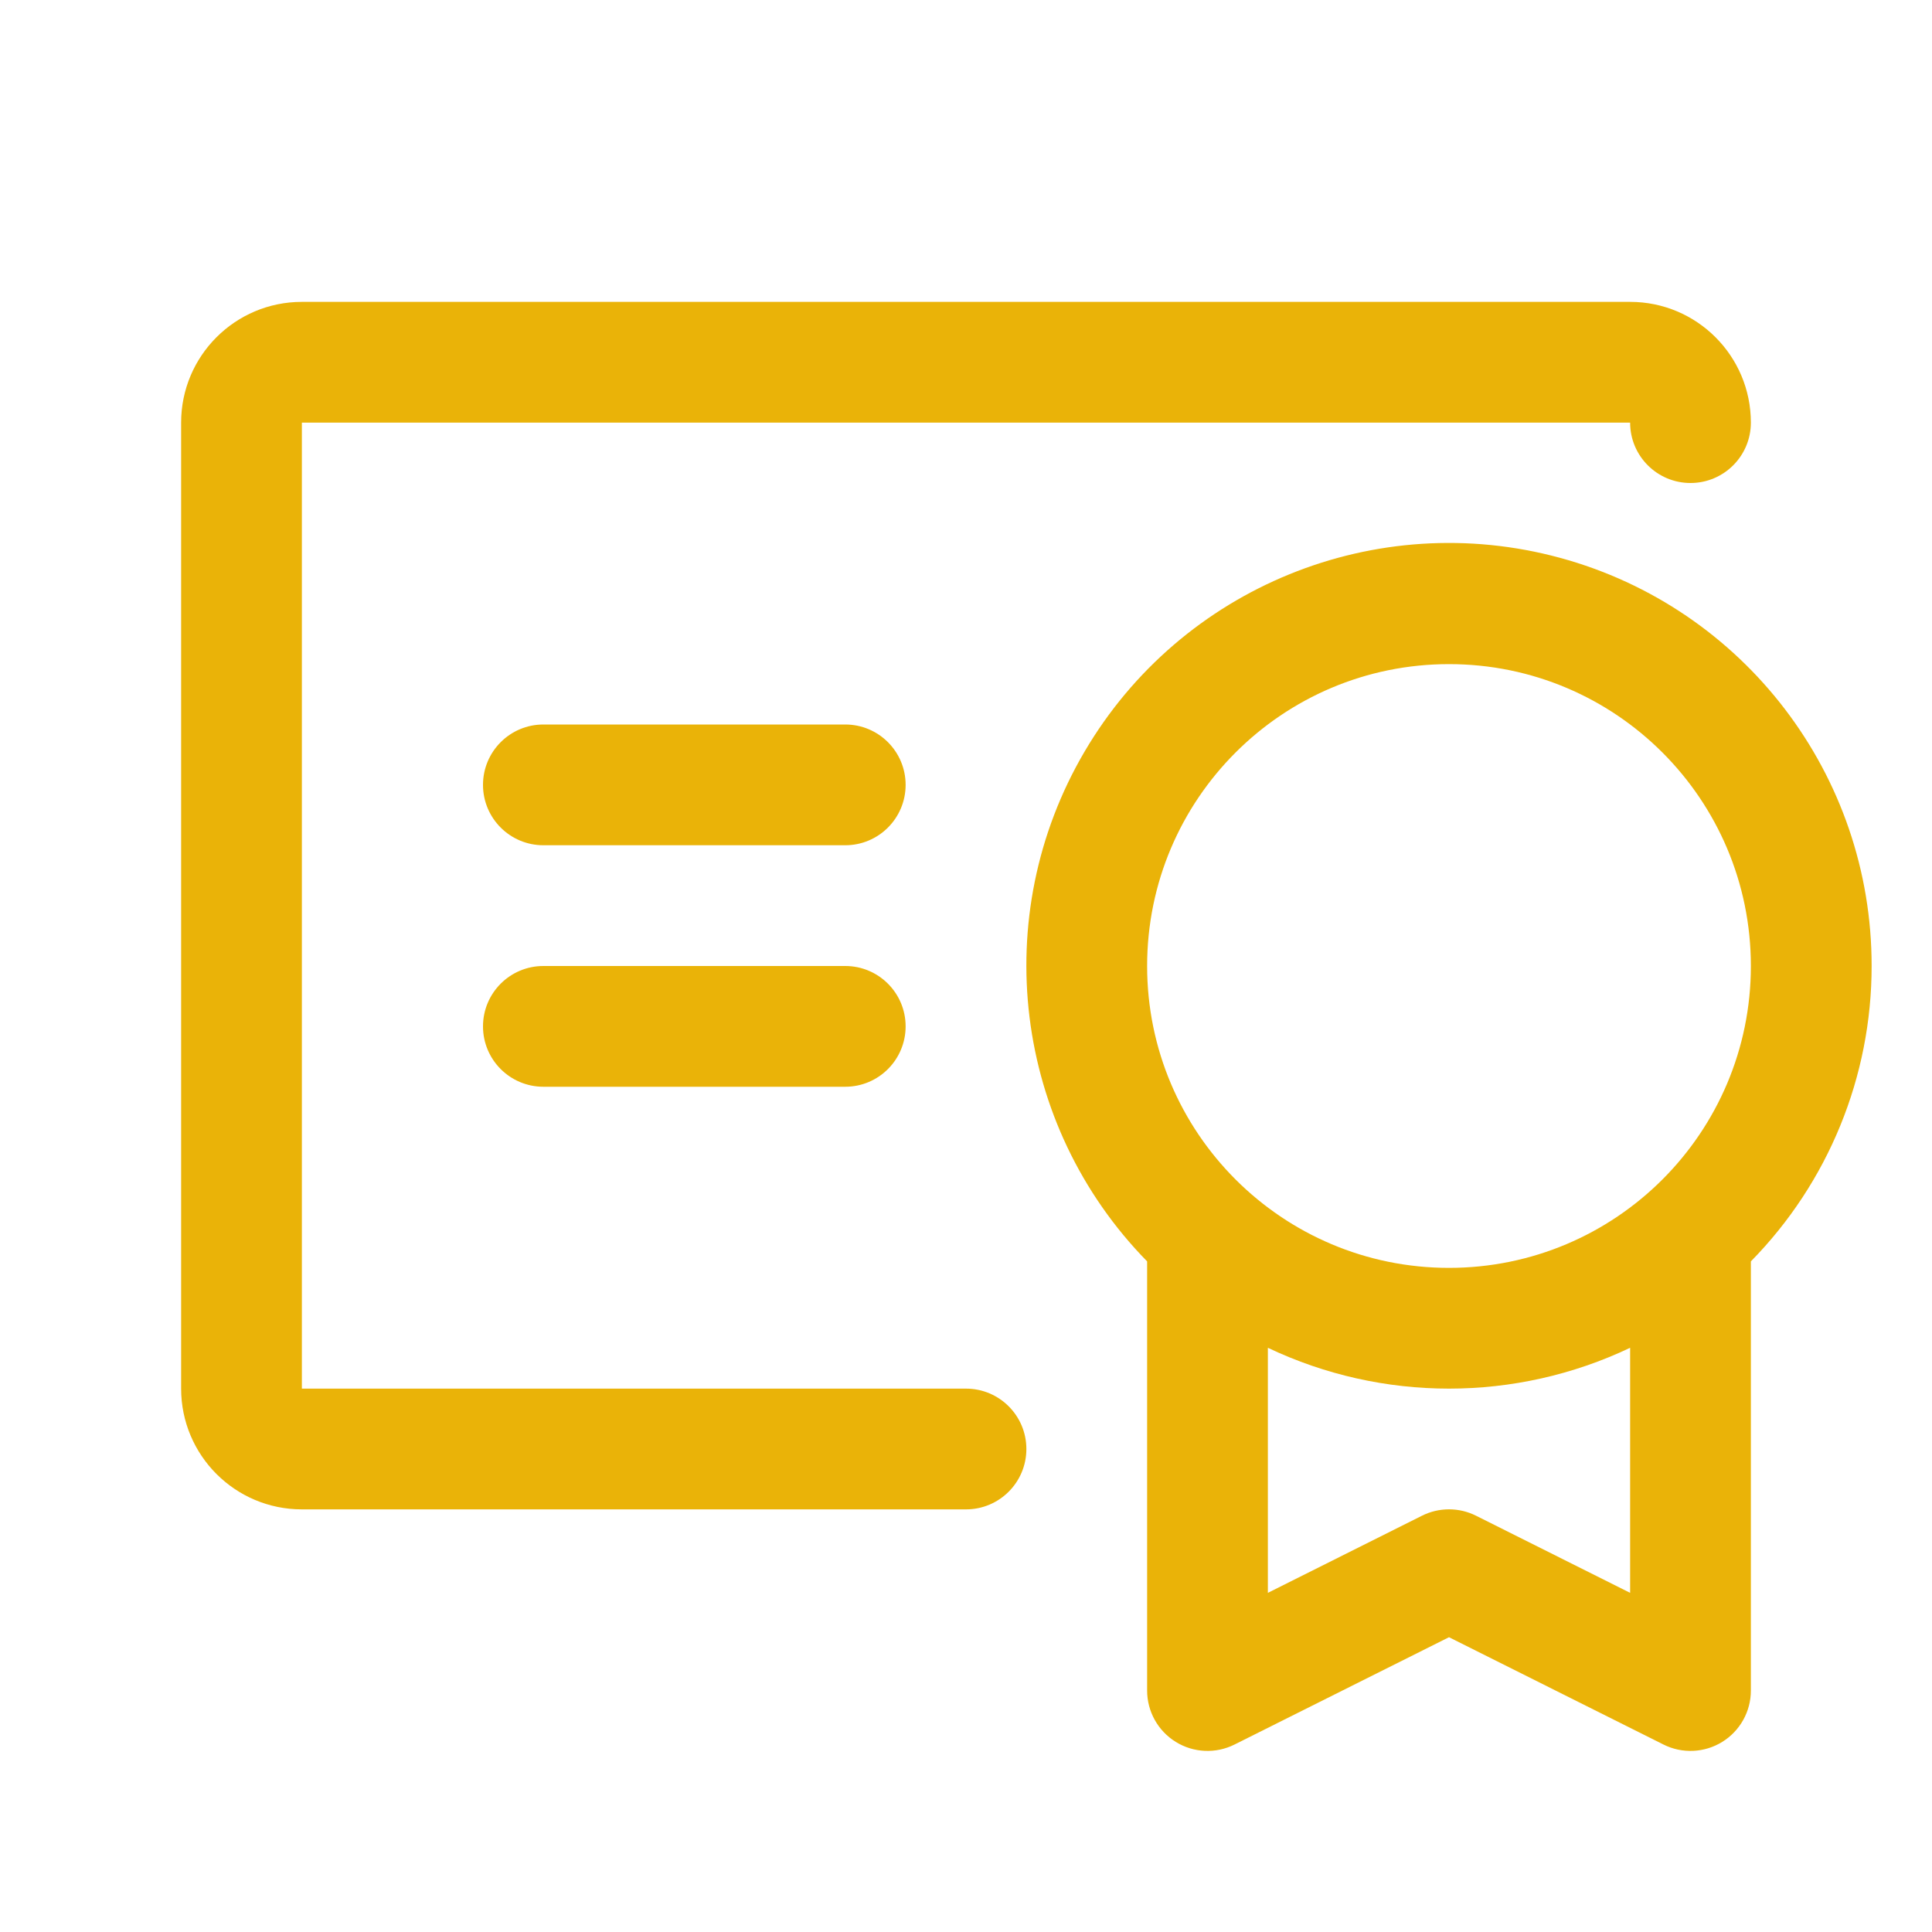
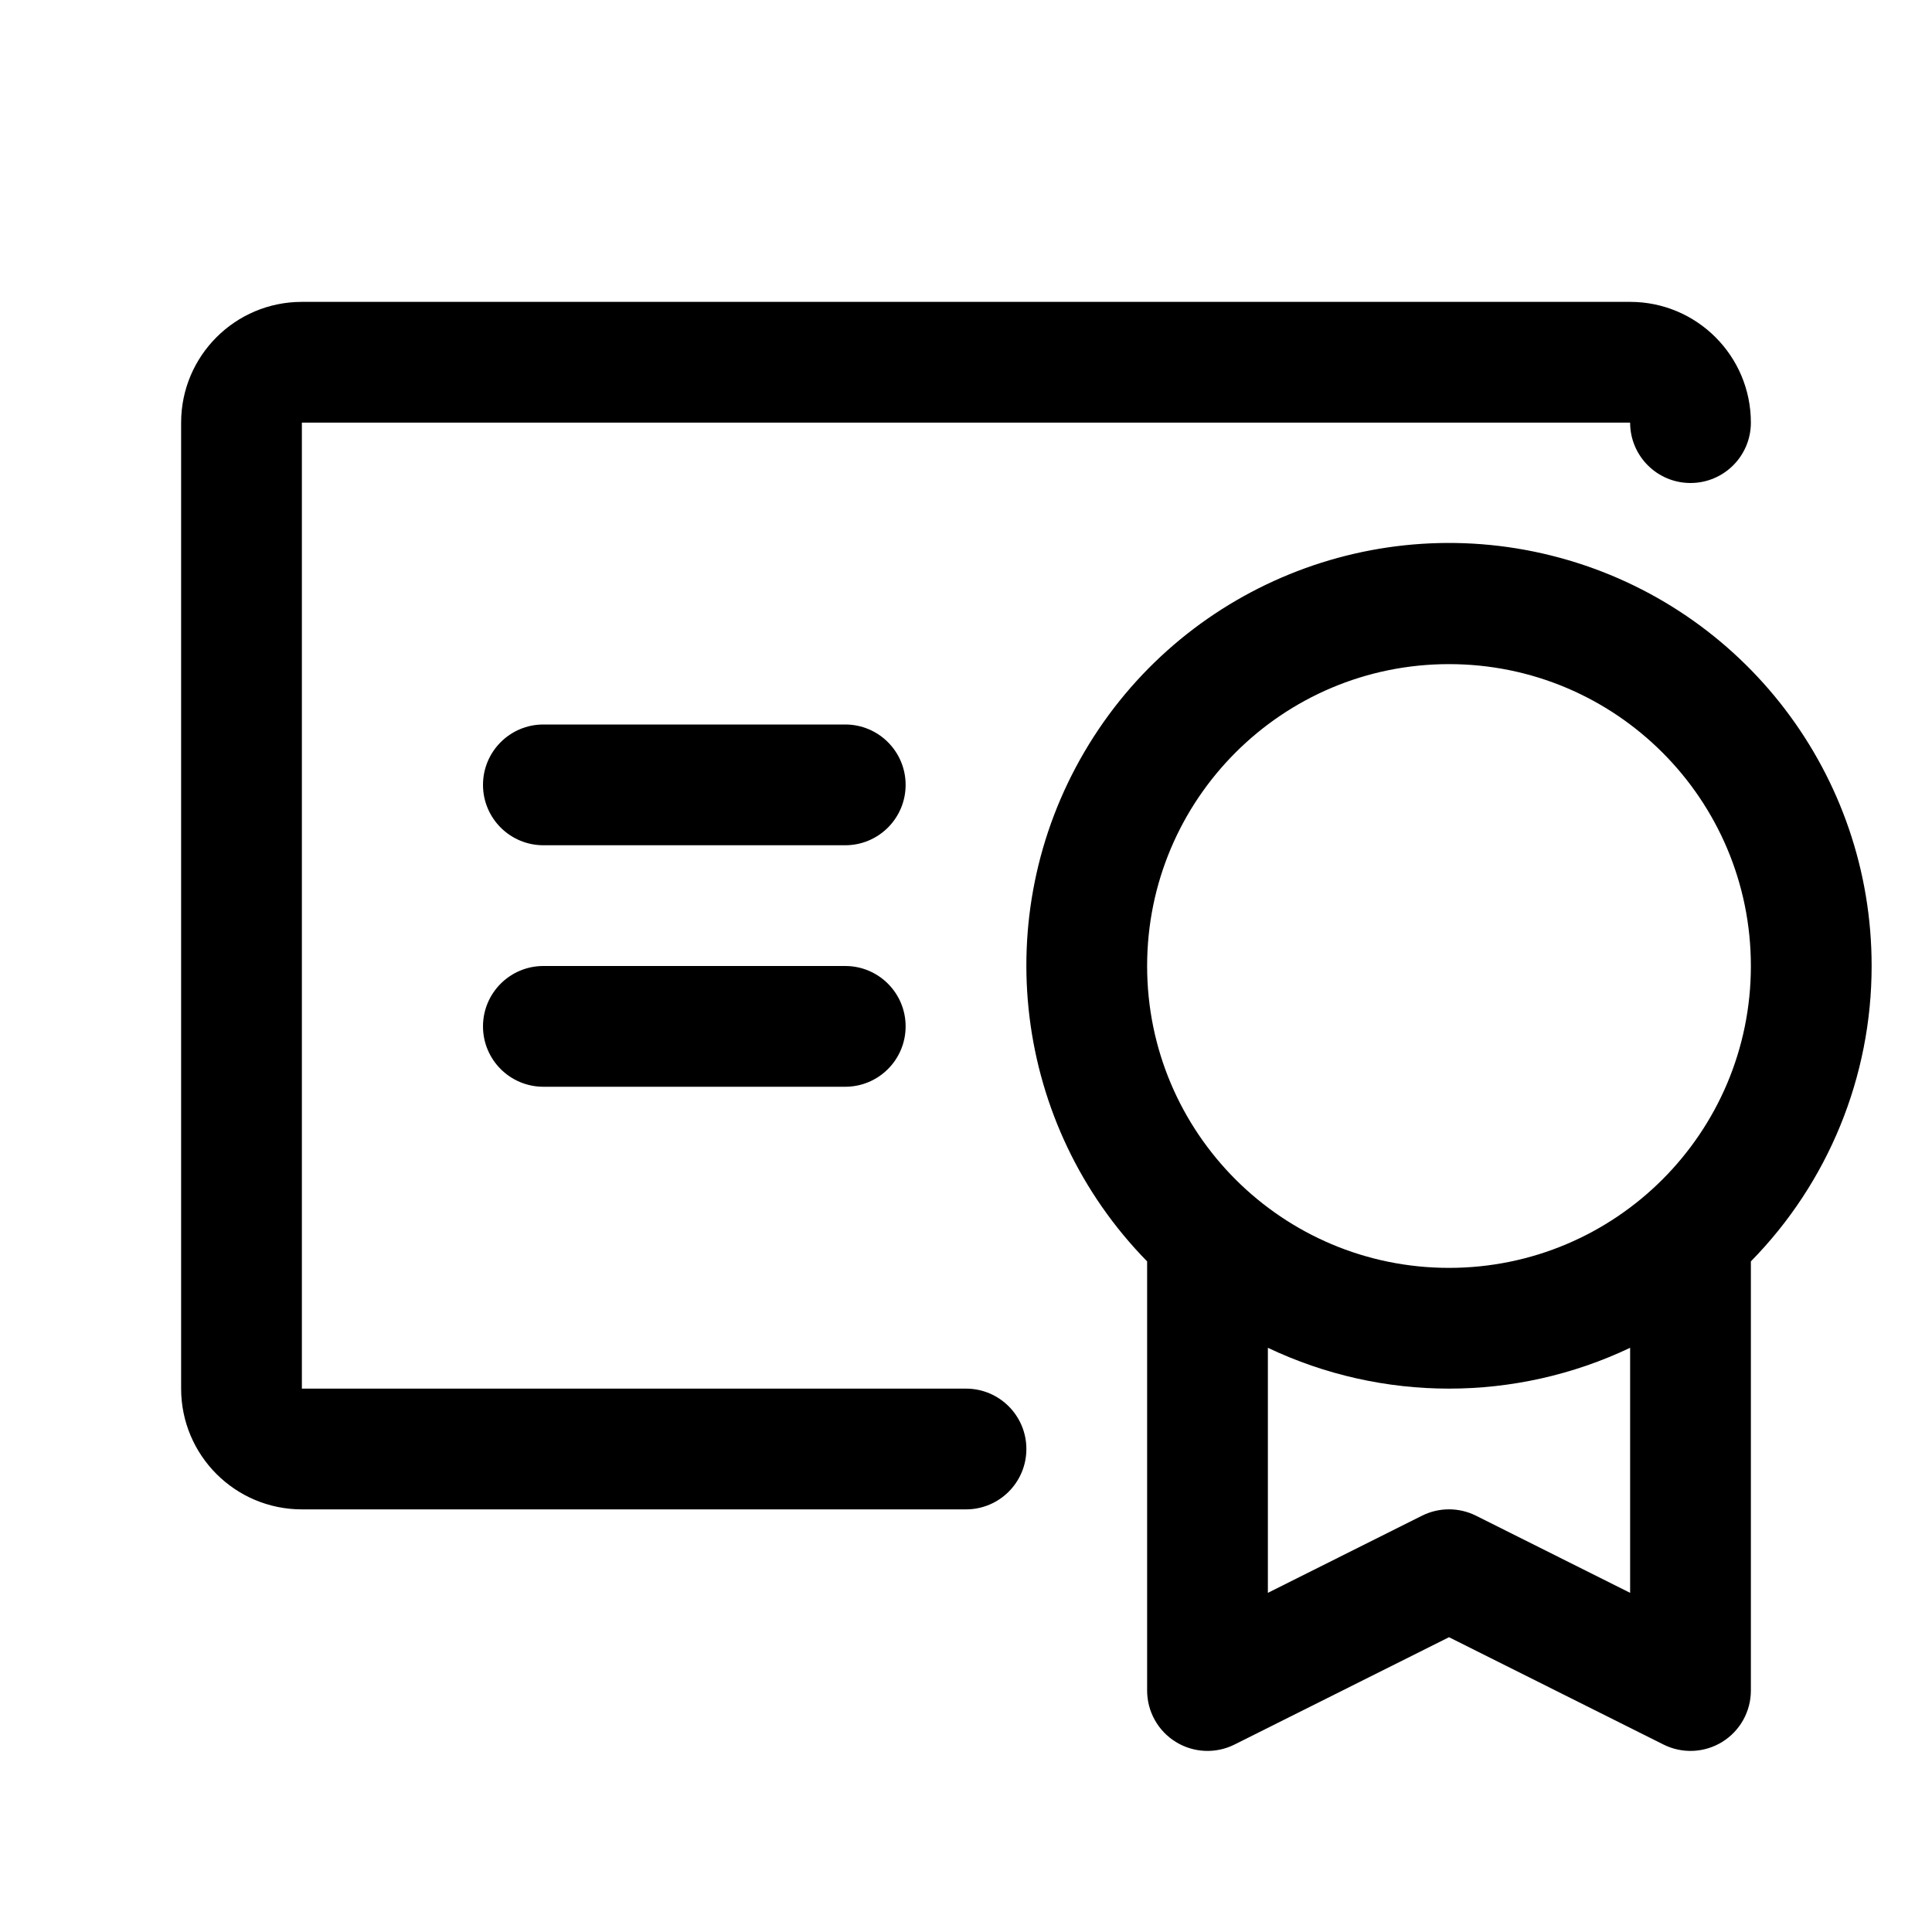
- <svg xmlns="http://www.w3.org/2000/svg" stroke="currentColor" fill="#EAB308" stroke-width="0" viewBox="0 0 256 256" height="36px" width="36px">
+ <svg xmlns="http://www.w3.org/2000/svg" stroke="currentColor" fill="#000000" stroke-width="0" viewBox="0 0 256 256" height="36px" width="36px">
  <path d="M248,128a56,56,0,1,0-96,39.14V224a8,8,0,0,0,11.58,7.16L192,216.94l28.42,14.22A8,8,0,0,0,232,224V167.14A55.81,55.81,0,0,0,248,128ZM192,88a40,40,0,1,1-40,40A40,40,0,0,1,192,88Zm3.58,112.84a8,8,0,0,0-7.16,0L168,211.06V178.59a55.94,55.94,0,0,0,48,0v32.47ZM136,192a8,8,0,0,1-8,8H40a16,16,0,0,1-16-16V56A16,16,0,0,1,40,40H216a16,16,0,0,1,16,16,8,8,0,0,1-16,0H40V184h88A8,8,0,0,1,136,192Zm-16-56a8,8,0,0,1-8,8H72a8,8,0,0,1,0-16h40A8,8,0,0,1,120,136Zm0-32a8,8,0,0,1-8,8H72a8,8,0,0,1,0-16h40A8,8,0,0,1,120,104Z" />
</svg>
